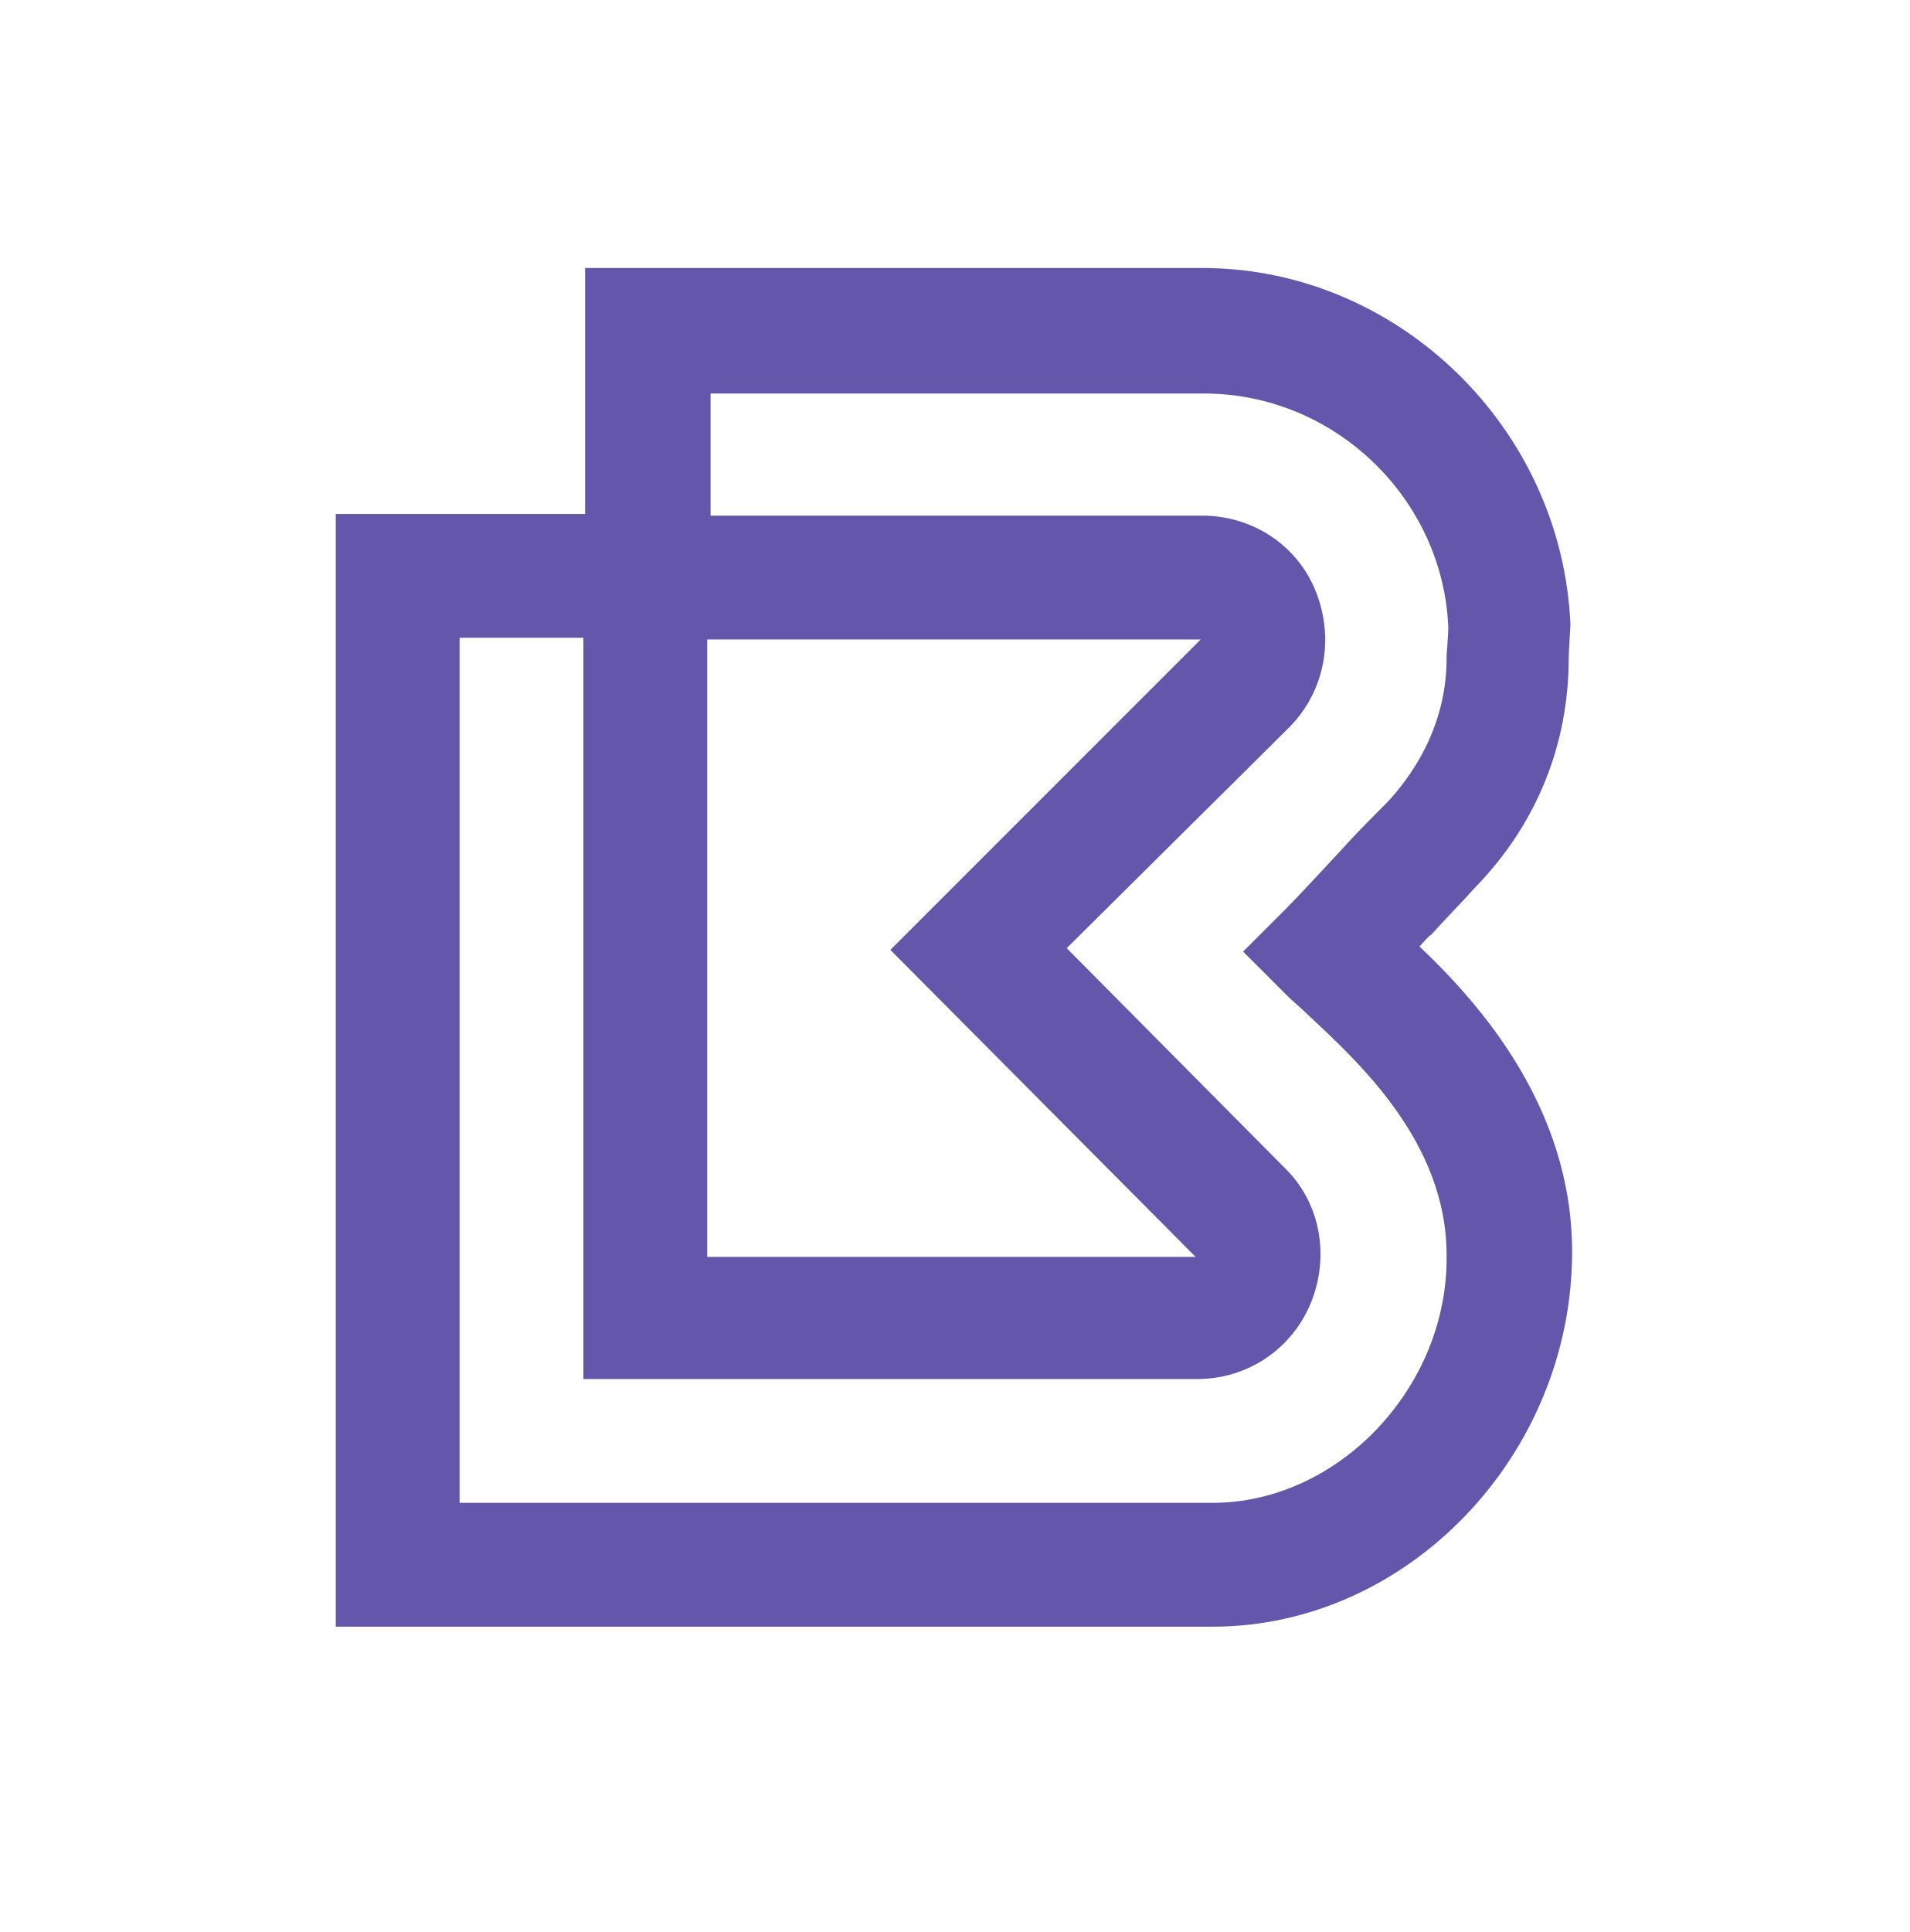
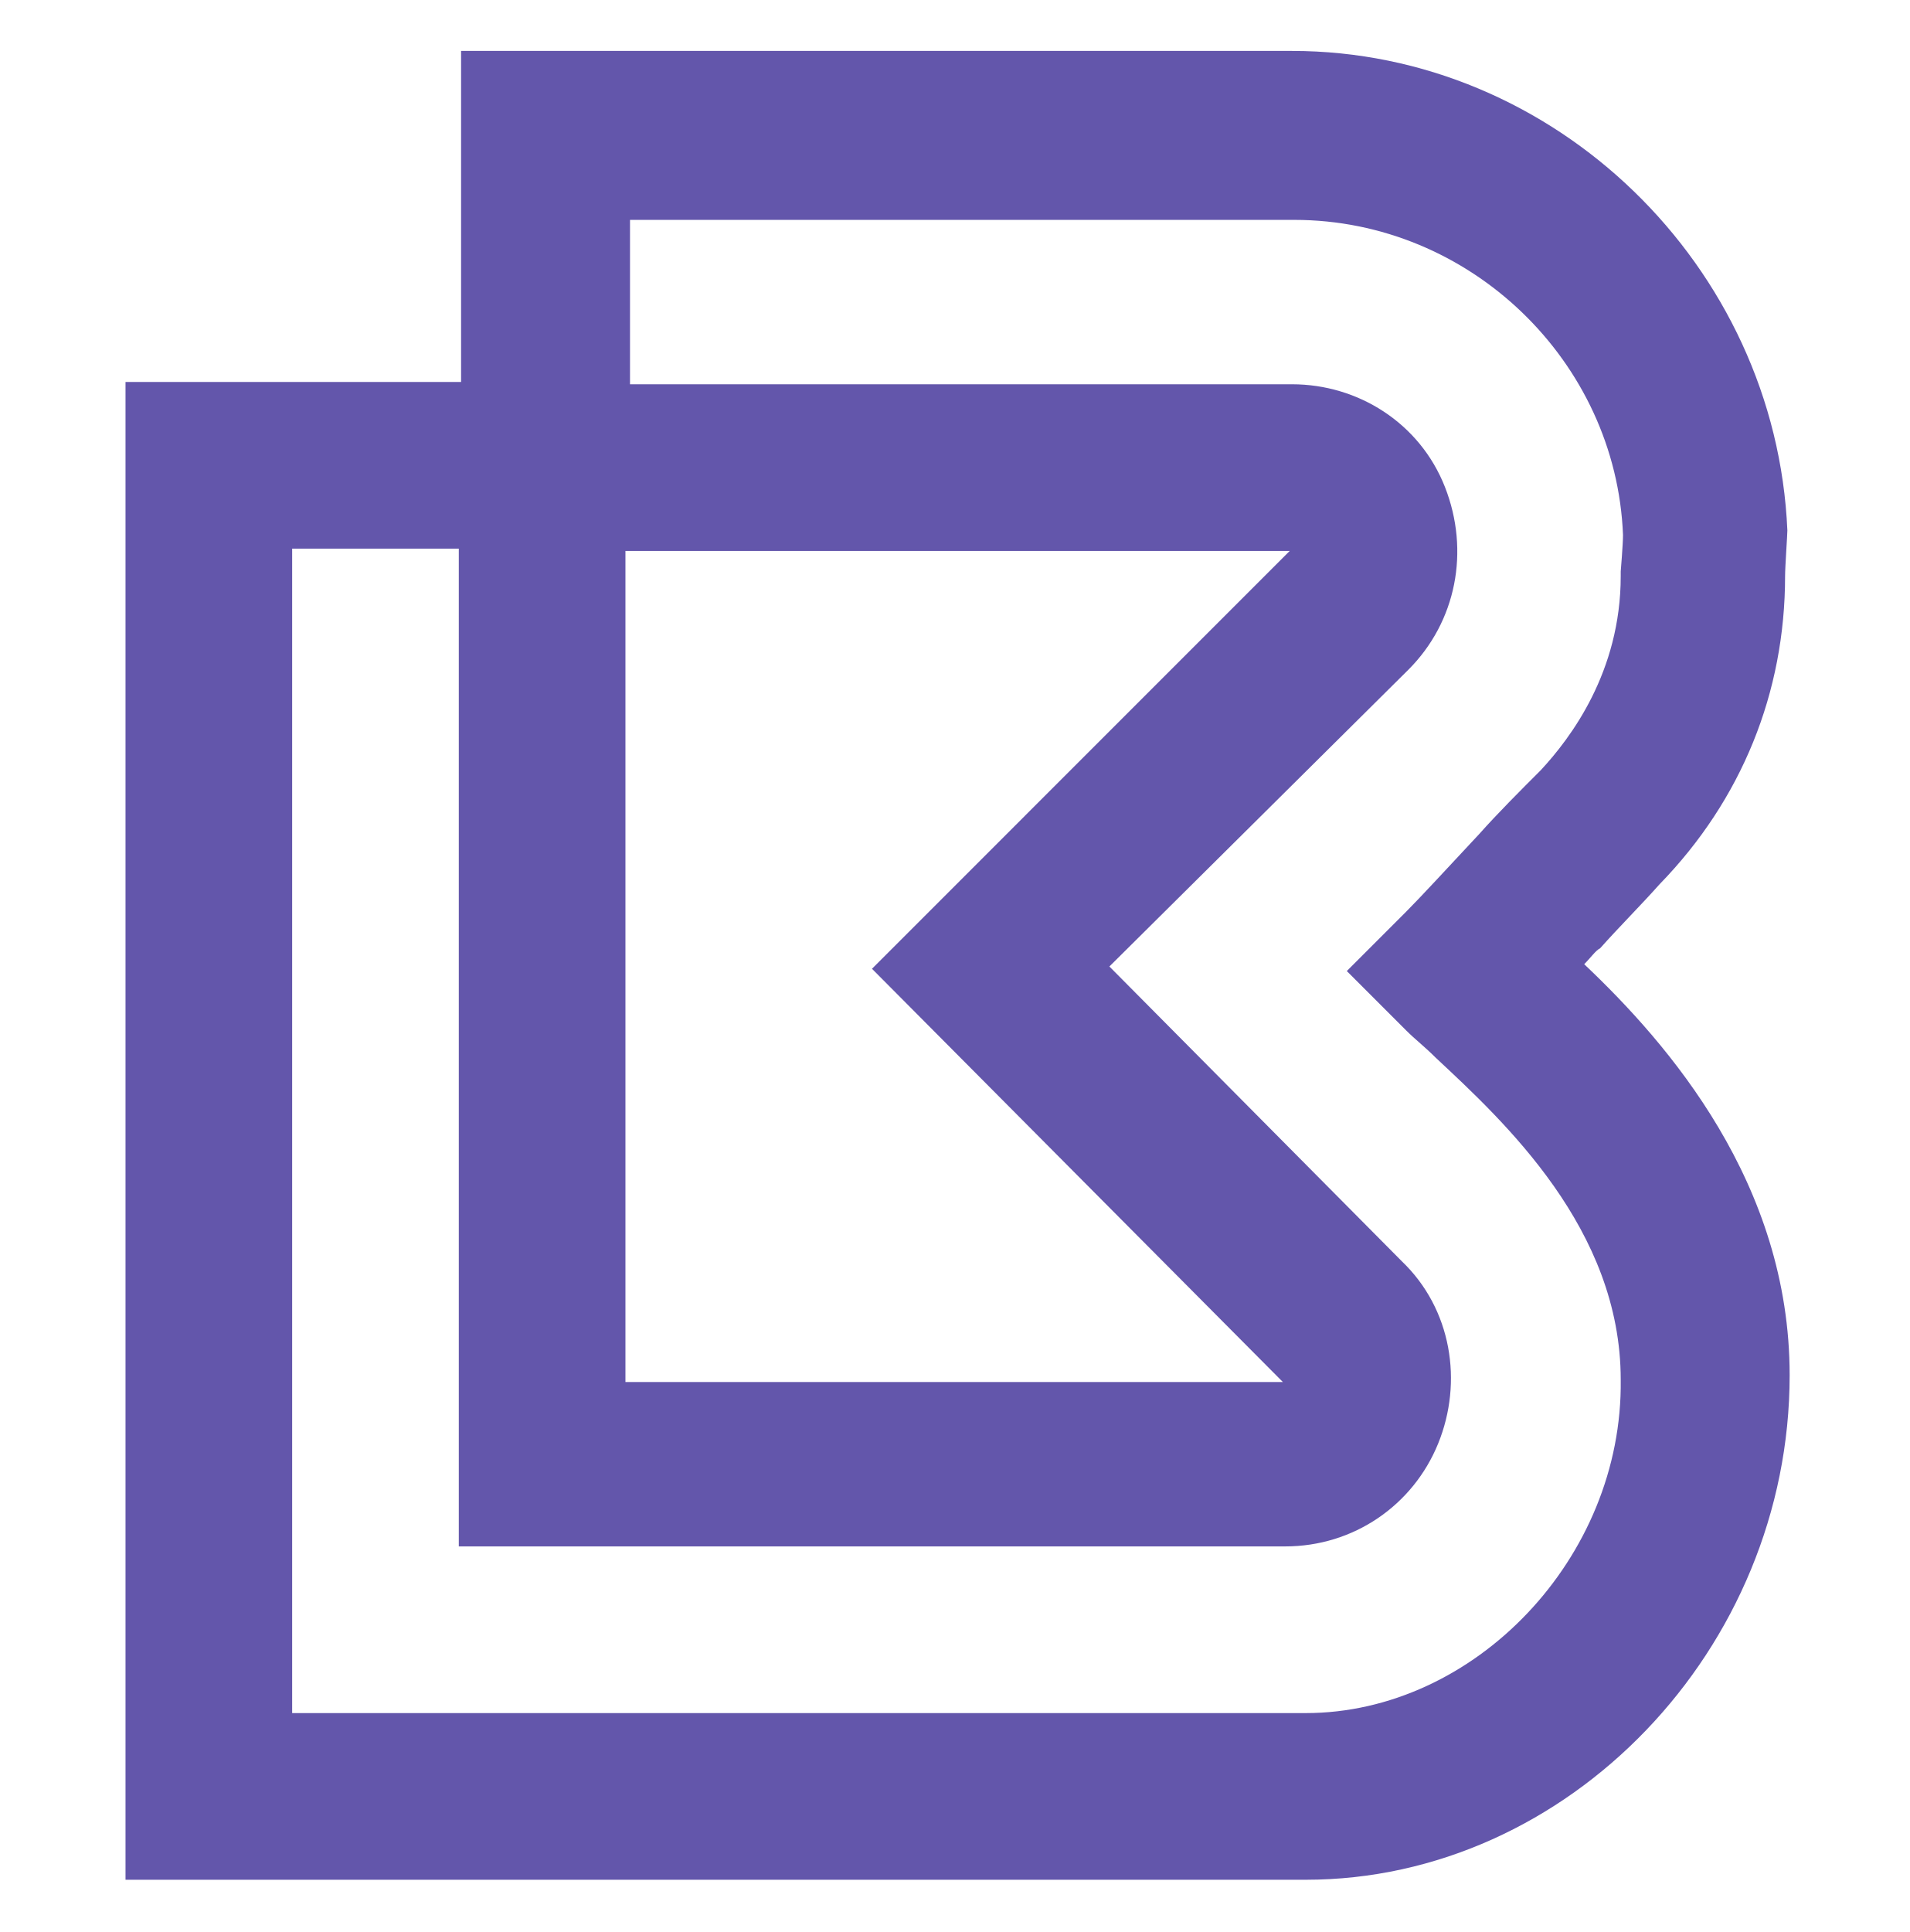
- <svg xmlns="http://www.w3.org/2000/svg" version="1.1" id="Layer_1" x="0px" y="0px" viewBox="-71 340.1 112.6 113.9" style="enable-background:new -71 340.1 112.6 113.9;" xml:space="preserve">
+ <svg xmlns="http://www.w3.org/2000/svg" version="1.1" id="Layer_1" x="0px" y="0px" viewBox="-71 340.1 112.6 113.9" style="enable-background:new -71 340.1 112.6 113.9;">
  <style type="text/css">
	.st0{fill:#6356AB;}
</style>
-   <g>
+   <g style="" transform="matrix(1.346043, 0, 0, 1.346043, 5.31867, -135.9544)">
    <path class="st0" d="M12.7,395.9c0.3-0.3,0.5-0.6,0.7-0.7c0.8-0.9,1.8-1.9,2.6-2.8c3.6-3.7,5.5-8.4,5.5-13.5c0-0.4,0.1-1.8,0.1-2   c-0.5-11.6-10.2-21-21.7-21h-36.4v14.5h-14.7V436H0.5c11.5,0,21.2-10.1,21.2-22.1C21.7,405.5,16.4,399.4,12.7,395.9z M-29.2,377.8   h29l-18.3,18.3l18,18.1h-28.8V377.8z M0.5,428.7h-44.4v-51h7.3v43.7h36.2c3,0,5.6-1.8,6.7-4.5s0.6-5.9-1.6-8l-12.8-12.9L5,383   c2.1-2.1,2.7-5.2,1.6-8s-3.8-4.5-6.7-4.5h-29v-7.2H0c7.7,0,14.1,6.2,14.4,13.8c0,0.4-0.1,1.6-0.1,1.6v0.2c0,4.2-2.2,7.1-3.5,8.5   c-0.9,0.9-1.9,1.9-2.7,2.8c-1.4,1.5-2.6,2.8-3.2,3.4l-2.6,2.6l2.6,2.6c0.4,0.4,0.8,0.7,1.3,1.2c3,2.8,8.1,7.5,8.1,14.1   C14.4,421.9,7.9,428.7,0.5,428.7z" />
  </g>
</svg>
